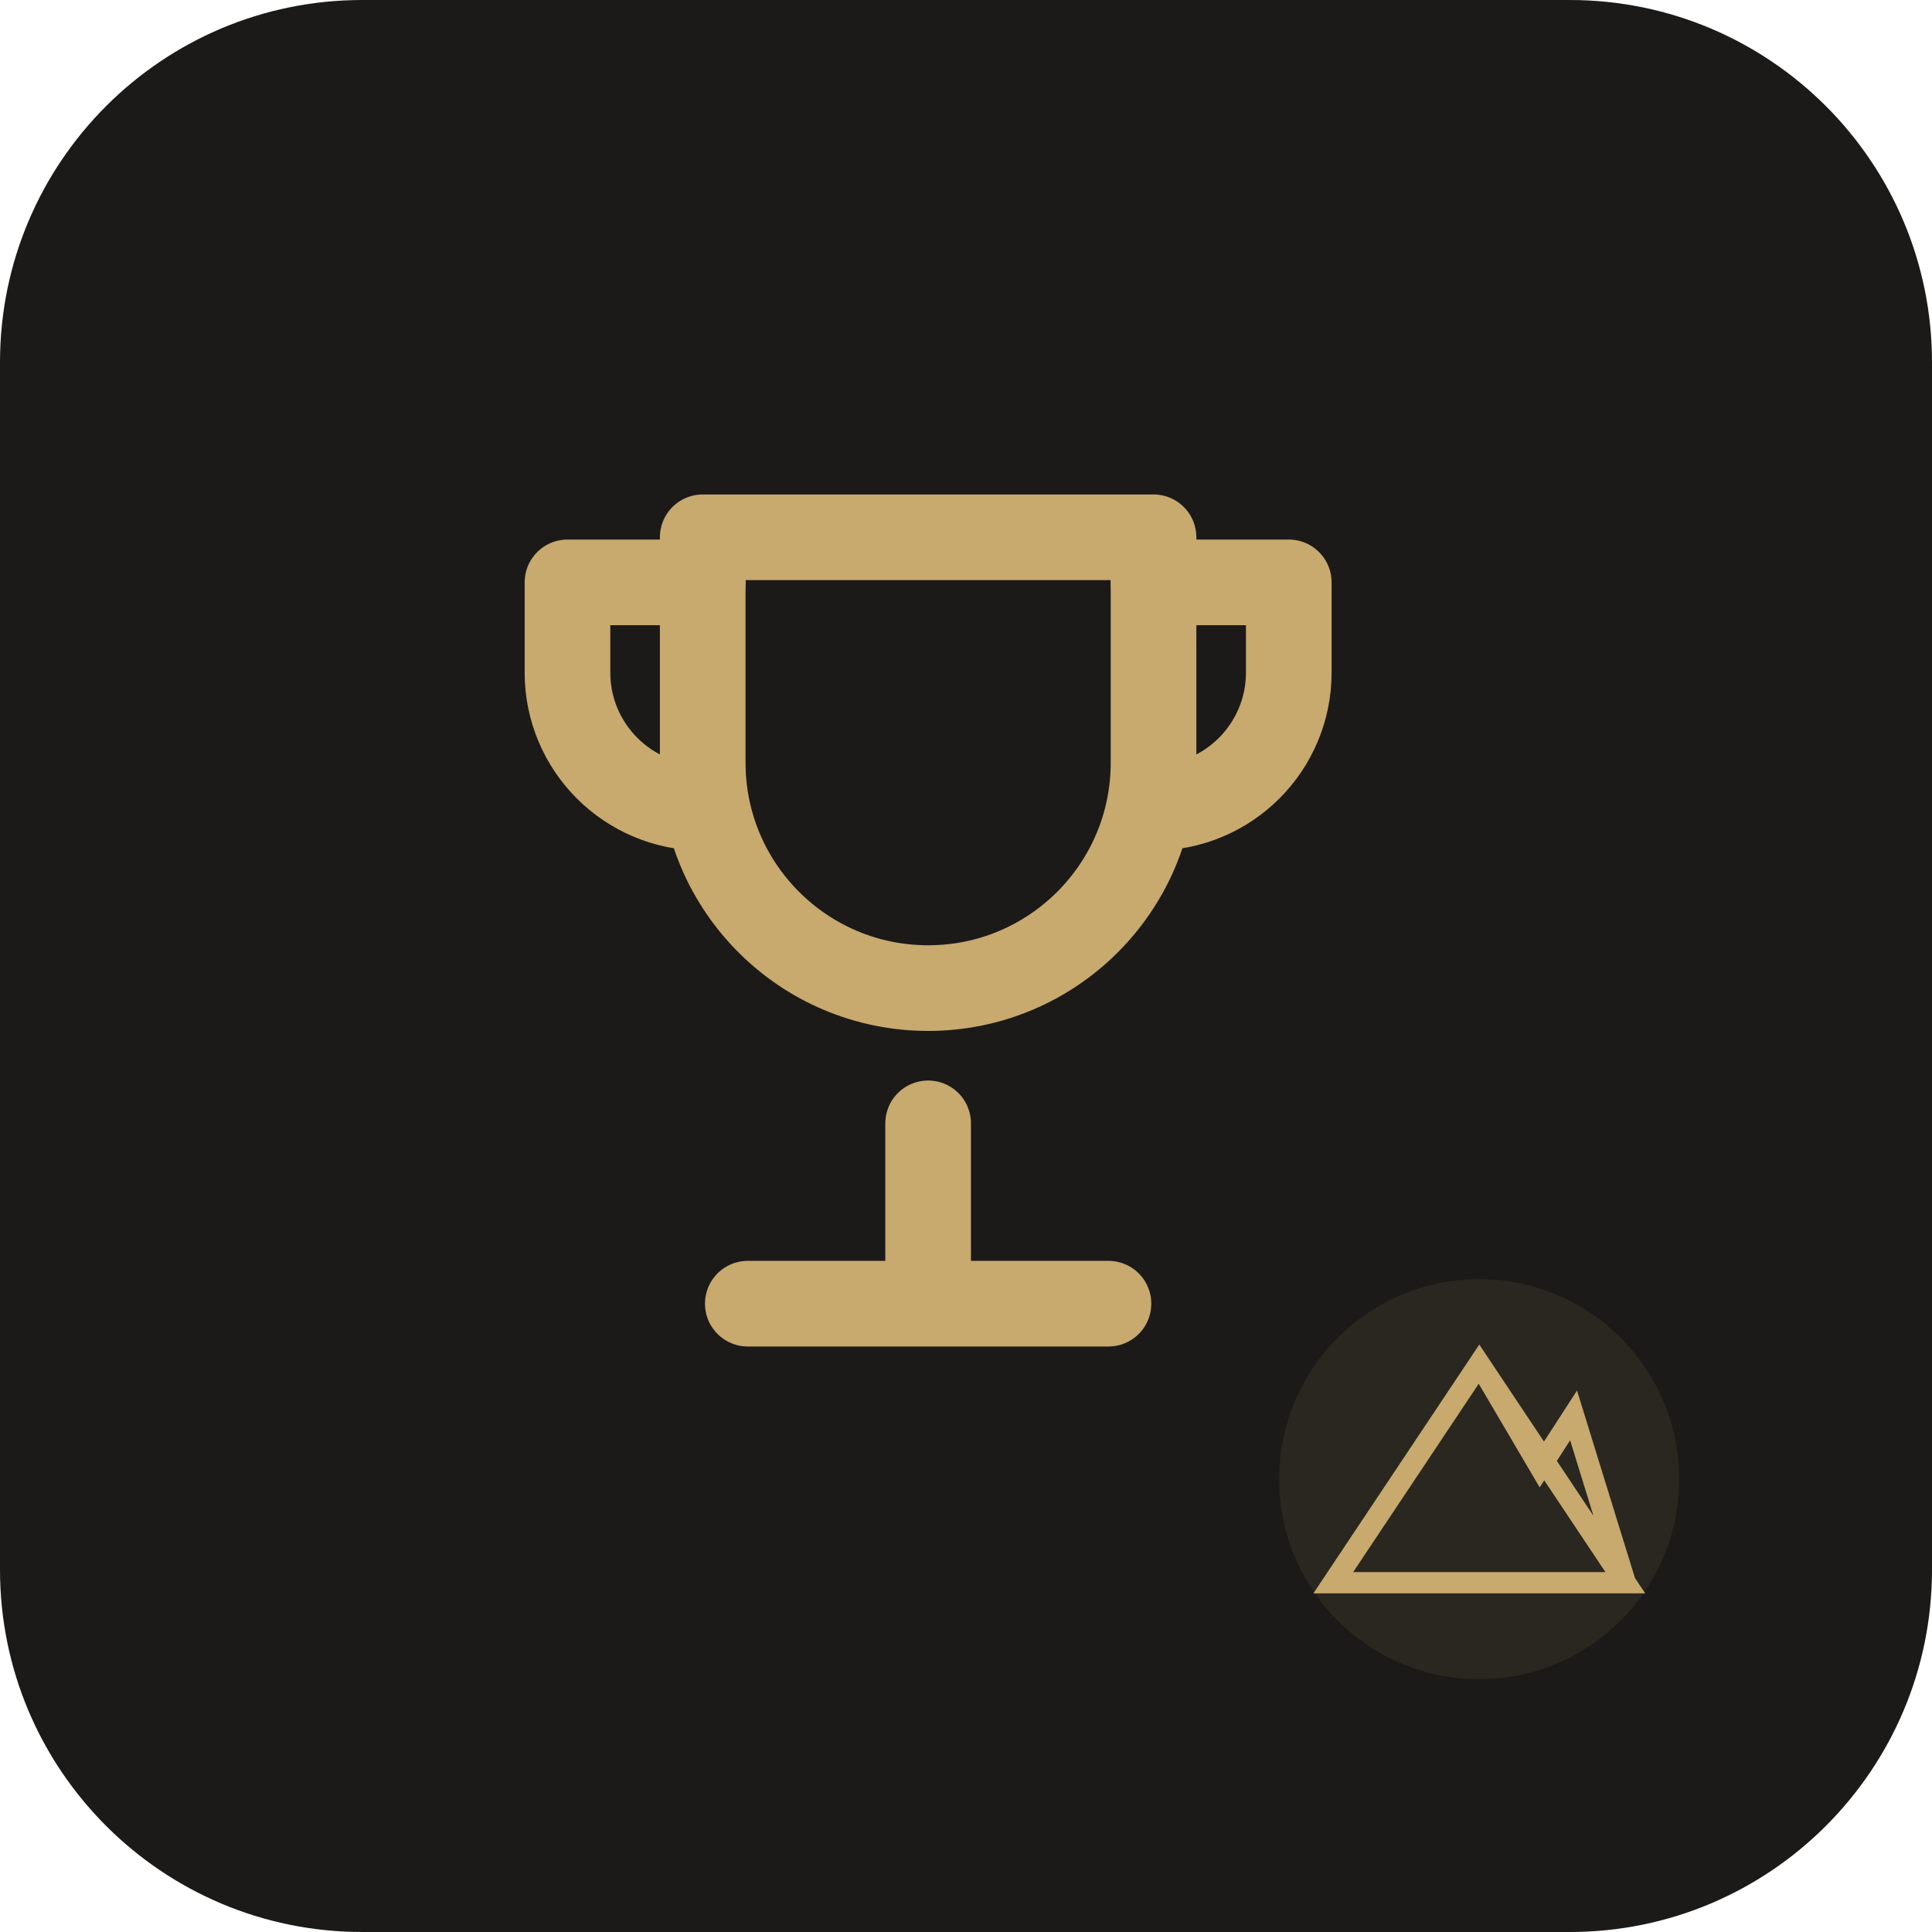
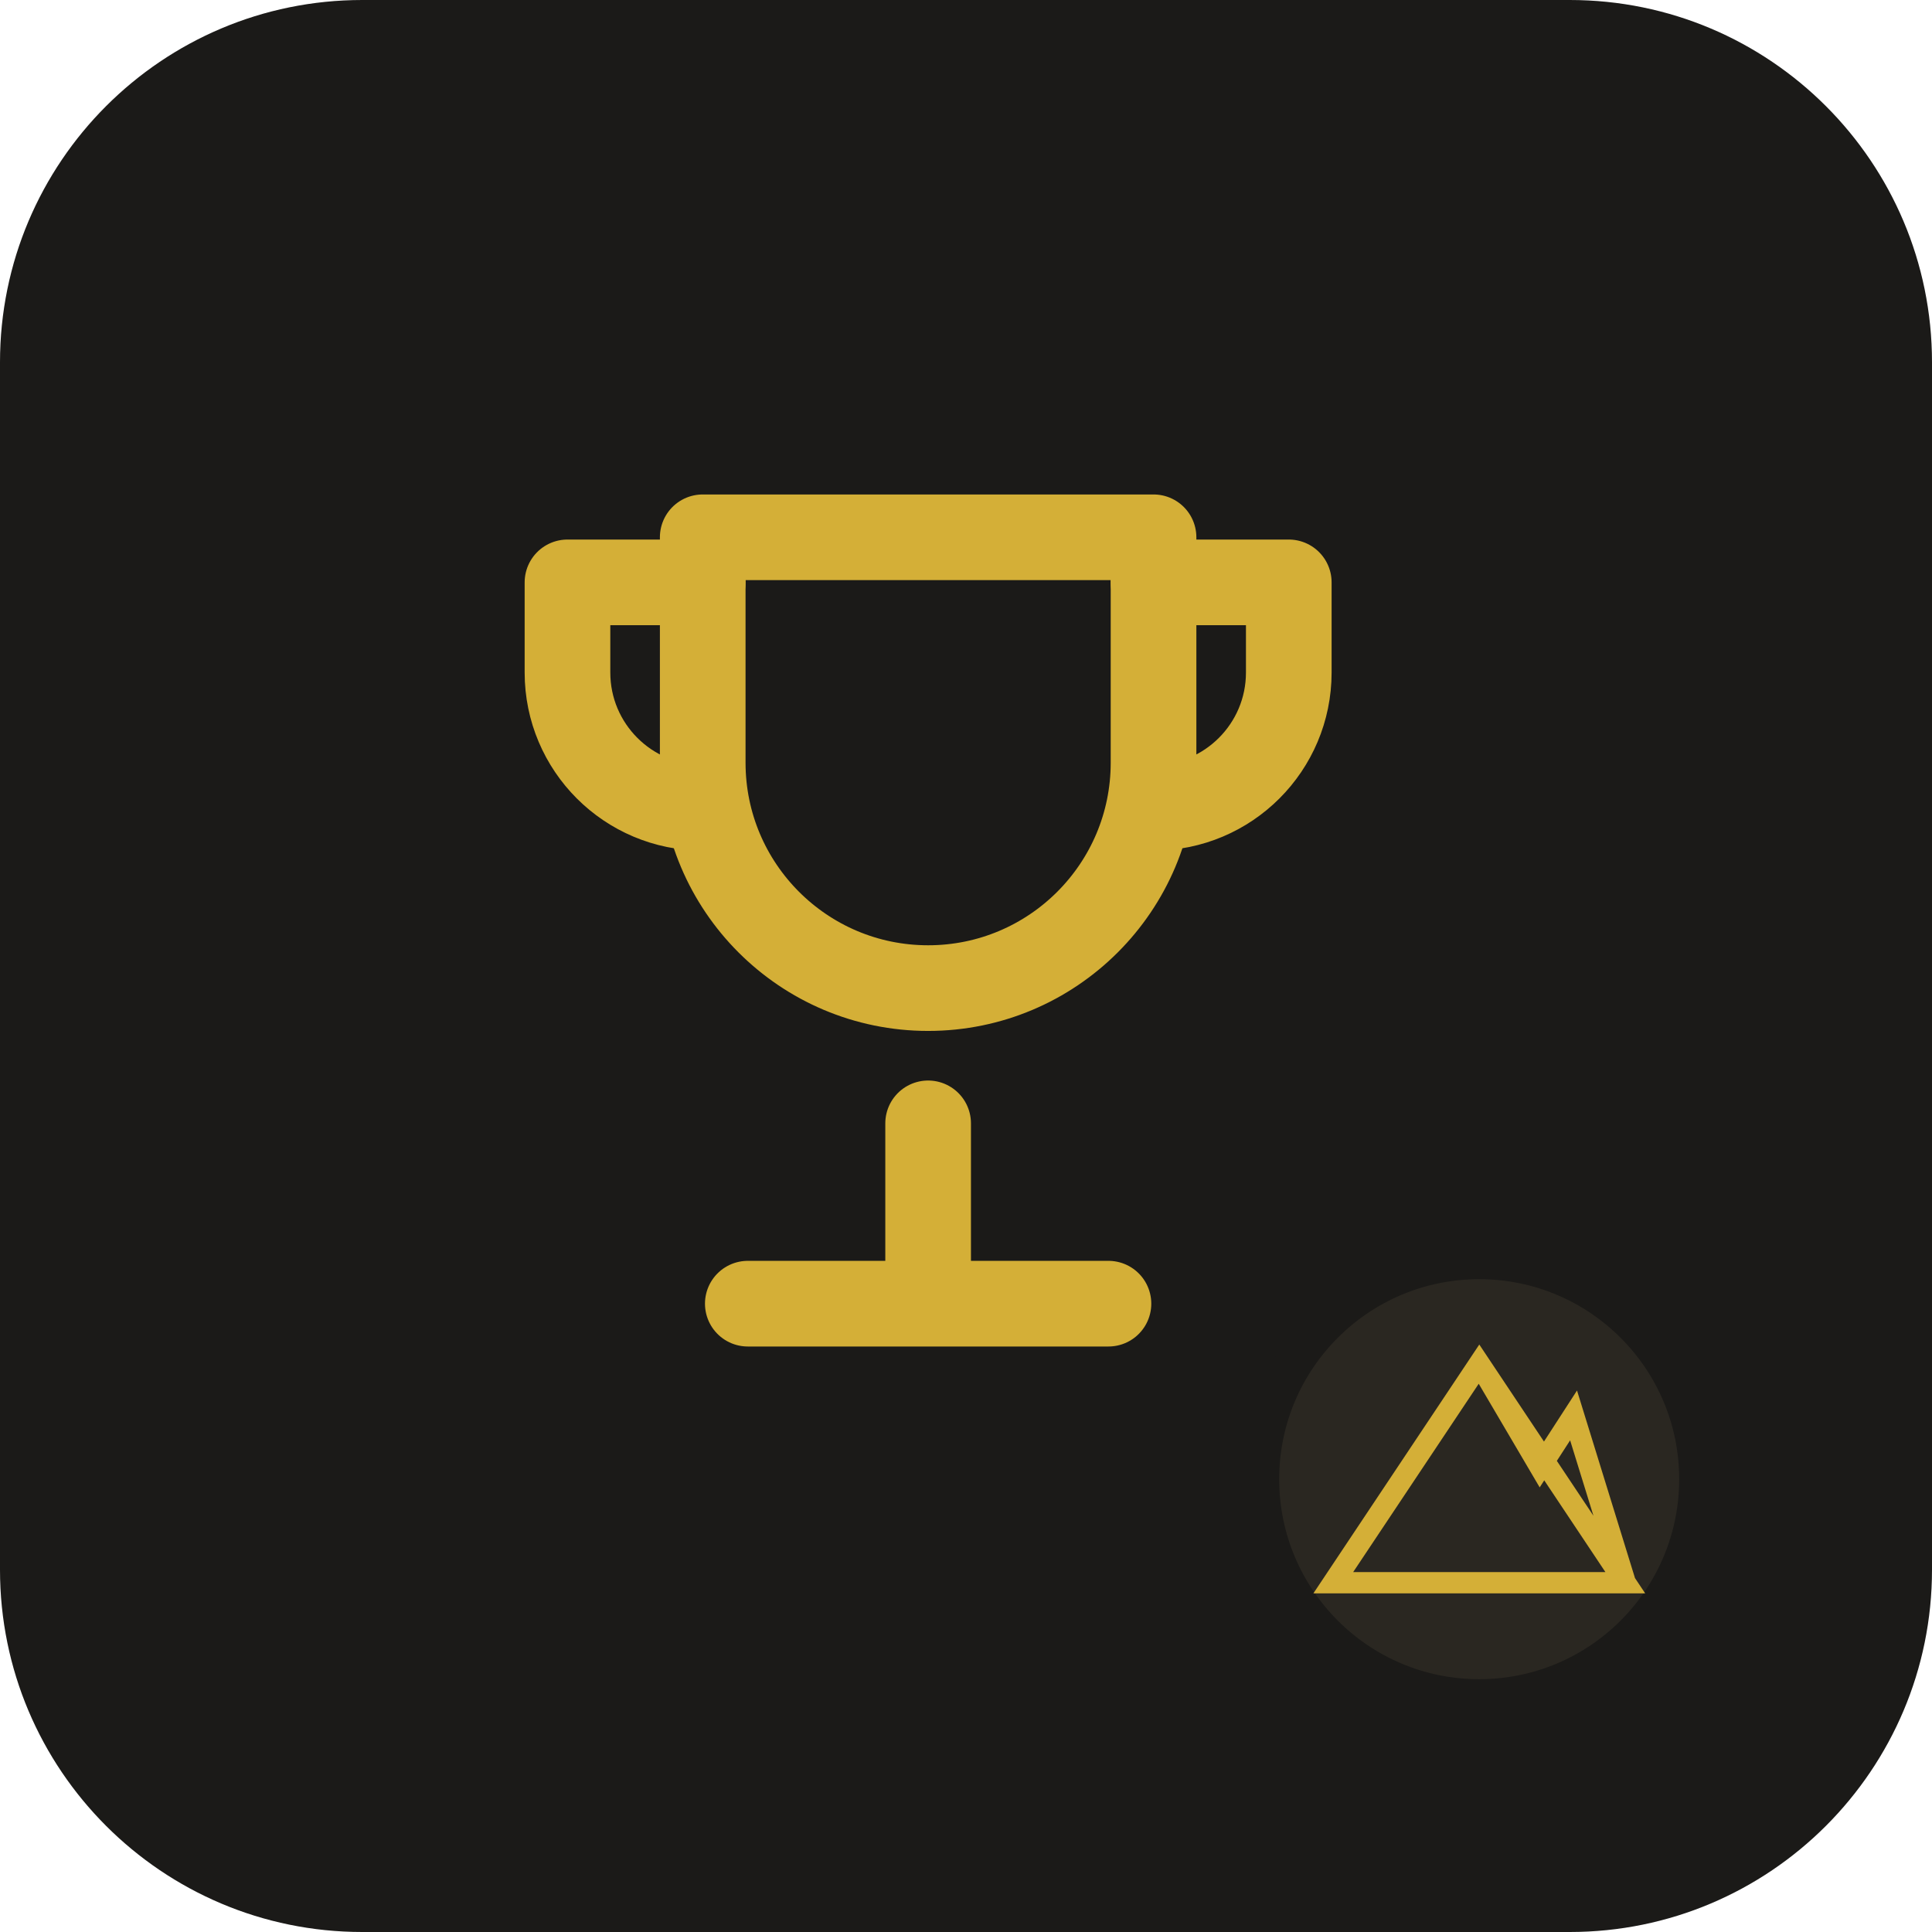
<svg xmlns="http://www.w3.org/2000/svg" viewBox="0 0 512 512" fill="none">
  <rect width="512" height="512" rx="96" fill="#1b1a18" />
-   <g transform="translate(102.6 94.6) scale(11.947)" stroke="#c8a96e" stroke-width="1.9" stroke-linecap="round" stroke-linejoin="round" fill="none">
+   <g transform="translate(102.6 94.6) scale(11.947)" stroke="#d4af37" stroke-width="1.9" stroke-linecap="round" stroke-linejoin="round" fill="none">
    <path d="M8 21h8M12 17v4M7 4h10v5a5 5 0 0 1-10 0z" />
    <path d="M17 5h3v2a3 3 0 0 1-3 3M7 5H4v2a3 3 0 0 0 3 3" />
  </g>
  <circle cx="392" cy="392" r="58" fill="#2a2721" stroke="#1b1a18" stroke-width="10" />
  <g transform="translate(343.6667 340.4444) scale(0.806)">
-     <path d="M60 26 L108 98 L12 98 Z M60 26 L80 60 L91 43 L108 98" stroke="#c8a96e" stroke-width="7" stroke-linecap="round" stroke-linejoin="miter" fill="none" />
+     <path d="M60 26 L108 98 L12 98 Z M60 26 L80 60 L91 43 L108 98" stroke="#d4af37" stroke-width="7" stroke-linecap="round" stroke-linejoin="miter" fill="none" />
  </g>
</svg>
